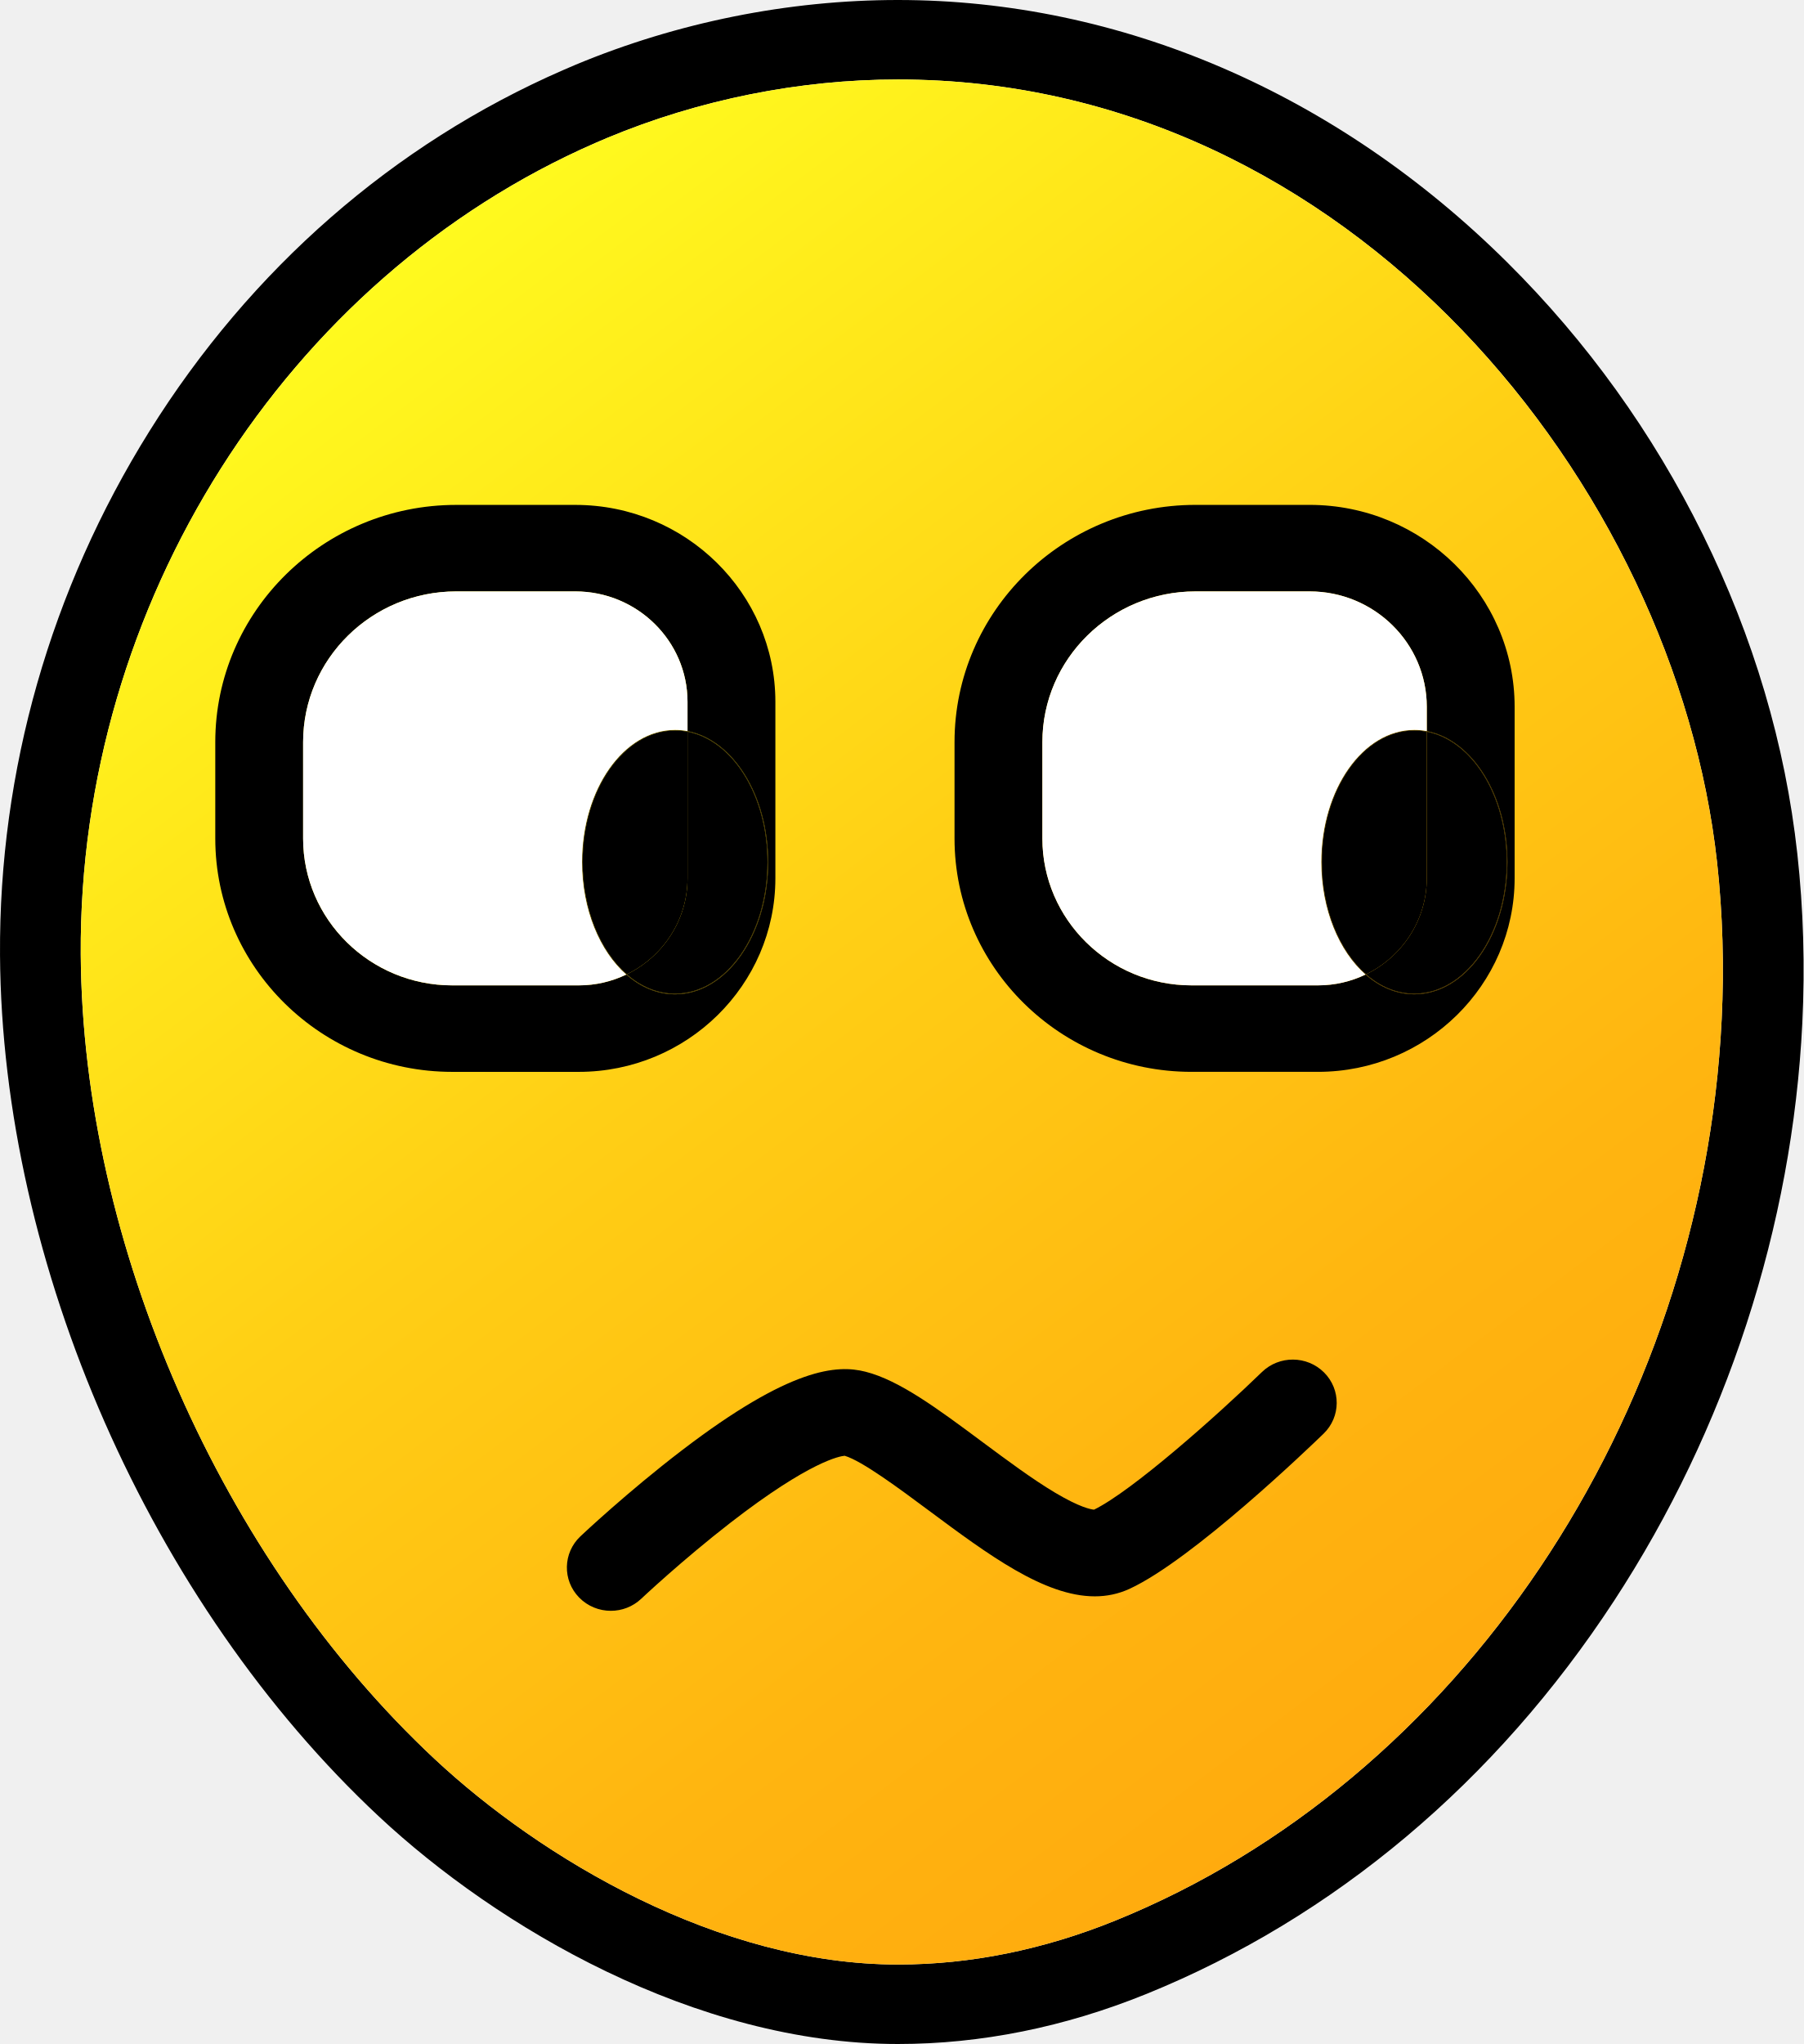
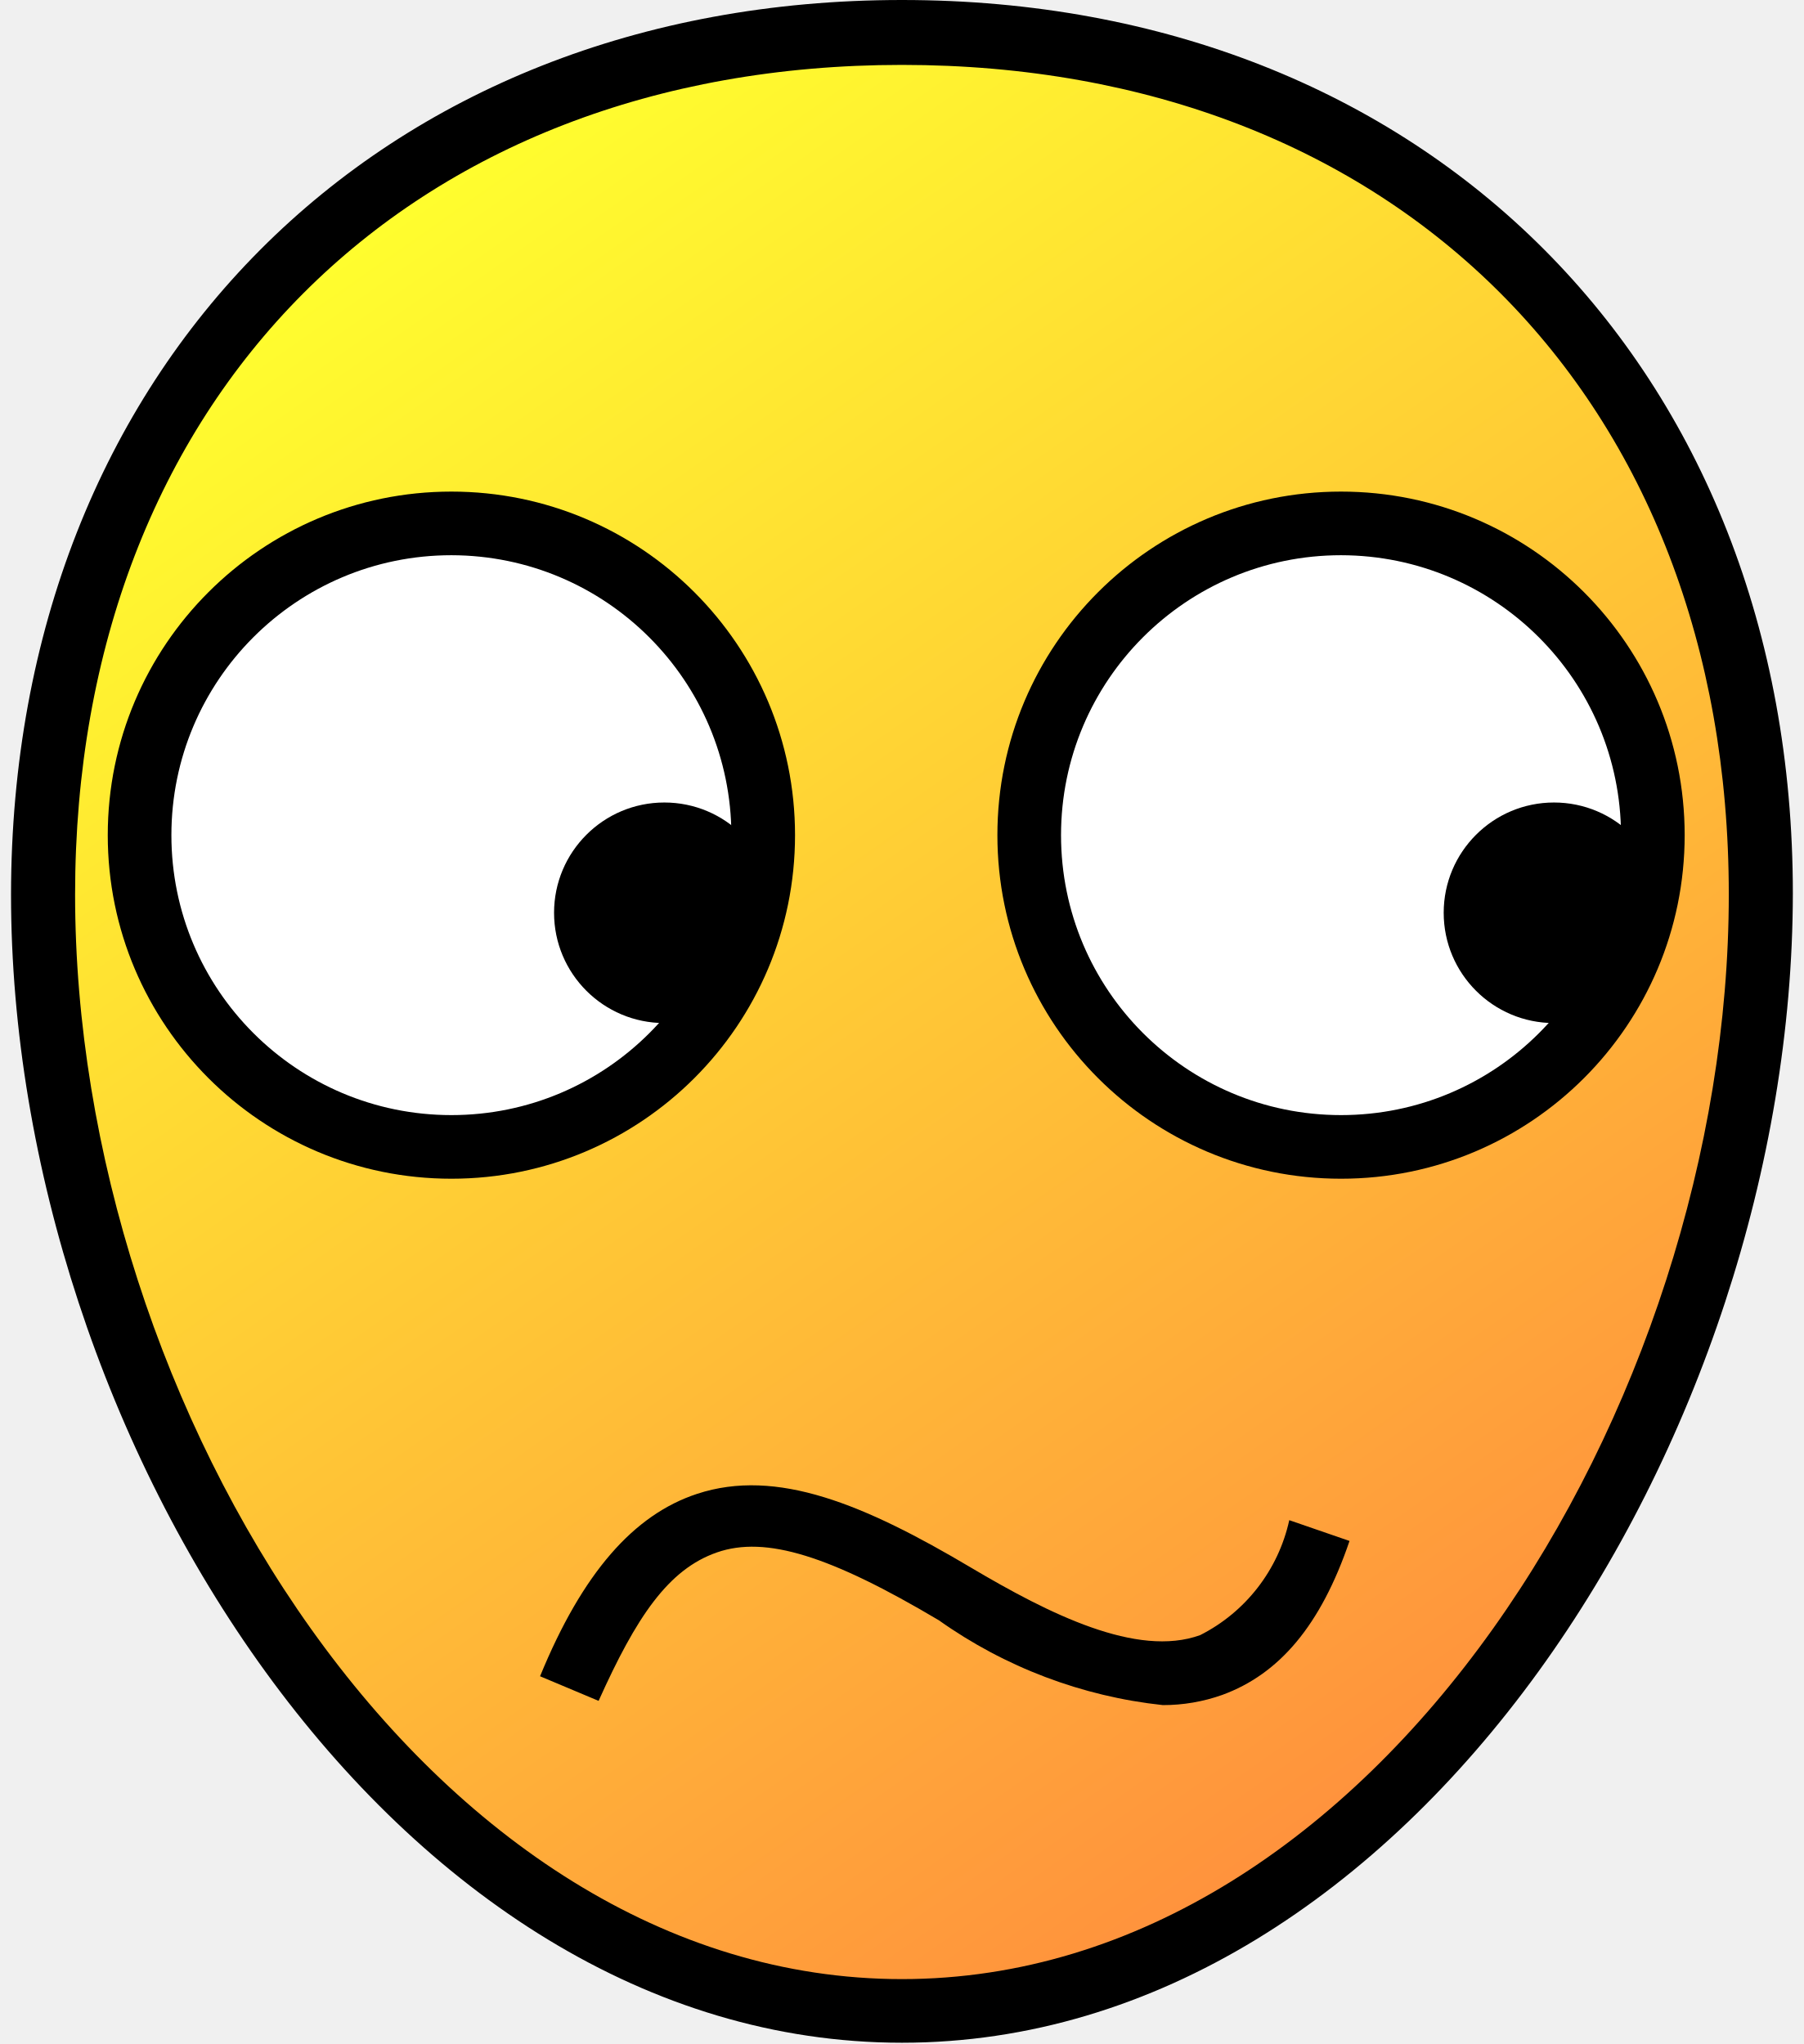
- <svg xmlns="http://www.w3.org/2000/svg" version="1.1" id="Layer_1" x="0px" y="0px" viewBox="0 0 1000 1133" style="enable-background:new 0 0 1000 1133;" xml:space="preserve">
-   <style type="text/css">
- 	.st0{fill:url(#SVGID_1_);}
- 	.st1{fill:url(#SVGID_00000145768285618454579090000016251689183428212355_);}
- 	.st2{fill:url(#SVGID_00000174562355880164025040000014387576700836143036_);}
- 	.st3{fill:url(#SVGID_00000064329949806700381080000001575475285056560518_);}
- 	.st4{fill:url(#SVGID_00000051368444498063015480000011517164250883783082_);}
- 	.st5{fill:#FFFFFF;}
- 	.st6{fill:#BEE64E;}
- 	.st7{fill:#B3F5A4;}
- 	.st8{fill:url(#SVGID_00000105424331860085715850000008874492918302254749_);}
- 	.st9{fill:url(#SVGID_00000173877473447410812170000012662760072871262907_);}
- 	.st10{fill:url(#SVGID_00000173149109178459502030000010334378025882060216_);}
- 	.st11{fill:url(#SVGID_00000060010224655746864080000005863425743172909240_);}
- 	.st12{fill:#FF0605;}
- 	.st13{fill:#FA3306;}
- 	.st14{fill:url(#SVGID_00000010281630647136053780000003660475550897392827_);}
- 	.st15{fill:#FF1400;}
- 	.st16{fill:#FF1602;}
- 	.st17{fill:url(#SVGID_00000033334462268431267950000004621780172183477935_);}
- 	.st18{fill:url(#SVGID_00000121261846435159776560000017305631847245979014_);}
- 	.st19{fill:url(#SVGID_00000077322854221404940040000016629273602170610053_);}
- 	.st20{fill:url(#SVGID_00000175303953154366408270000008169122769181647544_);}
- 	.st21{fill:url(#SVGID_00000108307563898927836380000004508468497875586977_);}
- 	.st22{fill:#FF1901;}
- 	.st23{fill:#FFFFFE;}
- 	.st24{fill:url(#SVGID_00000154400301982594030920000004600322900106374288_);}
- 	.st25{fill:url(#SVGID_00000177459908558544099250000004345270828356782518_);}
- 	.st26{fill:url(#SVGID_00000134940007756540432910000012298796511313230224_);}
- 	.st27{fill:url(#SVGID_00000041278435754886035170000001144685124960676746_);}
- 	.st28{fill:url(#SVGID_00000155145847836034069860000007496420779113761425_);}
- 	.st29{fill:url(#SVGID_00000034770892805574337640000010950872887910937495_);}
- 	.st30{fill:#7E400D;}
- 	.st31{fill:url(#SVGID_00000107582469728117569030000014657577930397634482_);}
- 	.st32{fill:url(#SVGID_00000119798542677857430380000008653001555615775374_);}
- 	.st33{fill:url(#SVGID_00000161623187411486709220000008331854903349255585_);}
- 	.st34{fill:#FF0E01;}
- 	.st35{fill:#4395C5;}
- 	.st36{fill:#010101;}
- 	.st37{fill:#231F20;}
- </style>
-   <g>
-     <path d="M996.51,473.26c3.38,30.74,4.32,62.33,2.76,93.91c-2.74,56.06-13.14,112.14-30.91,166.65   c-17.77,54.5-42.49,106.15-73.46,153.53c-65.62,100.36-155.28,175.71-259.29,217.91c-45.38,18.4-91.71,27.74-137.75,27.74   c-112.59,0-222.41-65.09-287.65-126C83.59,888.77,1.08,701.28,0.01,529.37C-0.62,427.21,28.02,326.8,82.87,238.98   C139.02,149.04,218.26,79.87,312,38.95c2.4-1.05,4.77-2.06,7.13-3.06C375.45,12.4,437.24,0,497.85,0   c123.32,0,243.27,51.62,337.76,145.37c44.21,43.85,80.7,94.59,108.46,150.82C972.22,353.19,989.86,412.76,996.51,473.26z    M954.57,565.04c1.43-29.3,0.58-58.58-2.55-87.04C929.05,269.3,748.89,44.06,497.85,44.06c-54.66,0-110.41,11.2-161.22,32.39   c-2.16,0.91-4.34,1.84-6.52,2.79C158.24,154.28,43.57,335.07,44.77,529.1c1,160.52,78.04,335.56,196.25,445.95   c58.98,55.06,157.42,113.9,256.84,113.9c40.15,0,80.76-8.22,120.69-24.43C808.71,987.38,943.73,786.66,954.57,565.04z" />
-     <linearGradient id="SVGID_1_" gradientUnits="userSpaceOnUse" x1="205.562" y1="157.832" x2="800.679" y2="947.58">
-       <stop offset="0" style="stop-color:#FFFA1E" />
-       <stop offset="7.988989e-03" style="stop-color:#FFF91E" />
-       <stop offset="0.449" style="stop-color:#FFCF15" />
-       <stop offset="0.795" style="stop-color:#FFB510" />
-       <stop offset="1" style="stop-color:#FFAB0E" />
+ <svg xmlns="http://www.w3.org/2000/svg" id="Layer_1" data-name="Layer 1" viewBox="0 0 42.52 48.19">
+   <defs>
+     <style>.cls-1{fill:url(#linear-gradient);}.cls-2{fill:#fff;}</style>
+     <linearGradient id="linear-gradient" x1="8.84" y1="4.55" x2="34.6" y2="41.34" gradientUnits="userSpaceOnUse">
+       <stop offset="0" stop-color="#ffff2e" />
+       <stop offset="1" stop-color="#ff913d" />
    </linearGradient>
-     <path class="st0" d="M952.01,478c3.13,28.46,3.99,57.74,2.55,87.04c-10.83,221.62-145.86,422.34-336.01,499.48   c-39.93,16.21-80.54,24.43-120.69,24.43c-99.43,0-197.87-58.84-256.84-113.9C122.81,864.65,45.77,689.62,44.77,529.1   c-1.2-194.03,113.47-374.82,285.35-449.86c2.17-0.95,4.36-1.88,6.52-2.79c50.81-21.2,106.56-32.39,161.22-32.39   C748.89,44.06,929.05,269.3,952.01,478z" />
-     <g id="XMLID_00000078032345334876314690000014412020653037437865_">
-       <g>
-         <g id="XMLID_00000055670997916822839440000005965270418556440764_">
-           <g>
-             <path d="M839.77,391.76v95.03c0,59.18-48.92,107.34-109.05,107.34h-70.09c-72.46,0-131.4-58.03-131.4-129.35v-53.44       c0-72.5,59.94-131.48,133.59-131.48h63.28C788.78,279.87,839.77,330.06,839.77,391.76z M835.76,477.86       c0-37.07-19.5-67.8-44.69-72.6v-13.49c0-35.27-29.15-63.95-64.96-63.95h-63.28c-46.8,0-84.88,37.47-84.88,83.54v53.44       c0,44.89,37.11,81.4,82.7,81.4h70.09c9.45,0,18.39-2.15,26.37-5.99c7.87,6.92,17.15,10.92,27.07,10.92       C812.6,551.13,835.76,518.26,835.76,477.86z" />
-             <path d="M791.07,405.25c25.2,4.81,44.69,35.53,44.69,72.6c0,40.4-23.16,73.28-51.6,73.28c-9.91,0-19.19-4-27.07-10.92       c0.04-0.01,0.09-0.04,0.13-0.06c7.83,6.87,17.06,10.83,26.93,10.83c28.41,0,51.43-32.74,51.43-73.12       c0-37.05-19.38-67.65-44.52-72.45V405.25z" />
-             <path d="M791.07,405.41c25.14,4.79,44.52,35.4,44.52,72.45c0,40.38-23.02,73.12-51.43,73.12c-9.87,0-19.1-3.97-26.93-10.83       c0.05-0.01,0.12-0.05,0.17-0.08c7.79,6.82,16.96,10.74,26.76,10.74c28.28,0,51.27-32.73,51.27-72.95       c0-36.89-19.34-67.47-44.36-72.28V405.41z" />
-             <path d="M791.07,405.58c25.02,4.81,44.36,35.39,44.36,72.28c0,40.22-23,72.95-51.27,72.95c-9.81,0-18.97-3.93-26.76-10.74       c19.93-9.71,33.67-29.95,33.67-53.27V405.58z" />
-             <path d="M791.07,405.58v81.22c0,23.32-13.74,43.56-33.67,53.27c-14.68-12.85-24.49-35.93-24.49-62.21       c0-40.22,22.98-72.94,51.25-72.94C786.5,404.92,788.8,405.14,791.07,405.58z" />
-             <path d="M791.07,405.41v0.17c-2.26-0.44-4.57-0.66-6.91-0.66c-28.26,0-51.25,32.72-51.25,72.94c0,26.28,9.81,49.36,24.49,62.21       c-0.05,0.03-0.12,0.06-0.17,0.08c-14.69-12.87-24.49-35.96-24.49-62.29c0-40.38,23.02-73.11,51.42-73.11       C786.5,404.75,788.8,404.97,791.07,405.41z" />
-             <path d="M791.07,405.25v0.16c-2.26-0.44-4.57-0.66-6.91-0.66c-28.4,0-51.42,32.73-51.42,73.11c0,26.33,9.79,49.42,24.49,62.29       c-0.04,0.03-0.09,0.05-0.13,0.06c-14.7-12.93-24.51-36.05-24.51-62.35c0-40.4,23.14-73.26,51.58-73.26       C786.5,404.59,788.8,404.81,791.07,405.25z" />
-             <path class="st5" d="M791.07,391.76v13.49c-2.26-0.44-4.57-0.66-6.91-0.66c-28.43,0-51.58,32.86-51.58,73.26       c0,26.3,9.81,49.42,24.51,62.35c-7.98,3.84-16.92,5.99-26.37,5.99h-70.09c-45.59,0-82.7-36.52-82.7-81.4v-53.44       c0-46.07,38.08-83.54,84.88-83.54h63.28C761.92,327.82,791.07,356.49,791.07,391.76z" />
-             <path d="M429.9,389.03v97.77c0,59.18-48.92,107.34-109.05,107.34h-70.09c-72.46,0-131.4-58.03-131.4-129.35v-53.44       c0-72.5,59.94-131.48,133.59-131.48h66.04C380.15,279.87,429.9,328.84,429.9,389.03z M425.88,477.86       c0-37.07-19.5-67.8-44.69-72.6v-16.22c0-33.76-27.91-61.21-62.2-61.21h-66.04c-46.8,0-84.88,37.47-84.88,83.54v53.44       c0,44.89,37.1,81.4,82.7,81.4h70.09c9.45,0,18.39-2.15,26.37-5.99c7.87,6.92,17.15,10.92,27.07,10.92       C402.72,551.13,425.88,518.26,425.88,477.86z" />
-             <path d="M381.19,405.25c25.2,4.81,44.69,35.53,44.69,72.6c0,40.4-23.16,73.28-51.6,73.28c-9.91,0-19.19-4-27.07-10.92       c0.04-0.01,0.09-0.04,0.13-0.06c7.83,6.87,17.06,10.83,26.93,10.83c28.41,0,51.43-32.74,51.43-73.12       c0-37.05-19.38-67.65-44.52-72.45V405.25z" />
-             <path d="M381.19,405.41c25.14,4.79,44.52,35.4,44.52,72.45c0,40.38-23.02,73.12-51.43,73.12c-9.87,0-19.1-3.97-26.93-10.83       c0.05-0.01,0.12-0.05,0.17-0.08c7.79,6.82,16.96,10.74,26.76,10.74c28.28,0,51.27-32.73,51.27-72.95       c0-36.89-19.34-67.47-44.36-72.28V405.41z" />
-             <path d="M381.19,405.58c25.02,4.81,44.36,35.39,44.36,72.28c0,40.22-23,72.95-51.27,72.95c-9.81,0-18.97-3.93-26.76-10.74       c19.93-9.71,33.67-29.95,33.67-53.27V405.58z" />
-             <path d="M381.19,405.58v81.22c0,23.32-13.74,43.56-33.67,53.27c-14.68-12.85-24.49-35.93-24.49-62.21       c0-40.22,22.98-72.94,51.25-72.94C376.62,404.92,378.92,405.14,381.19,405.58z" />
-             <path d="M381.19,405.41v0.17c-2.26-0.44-4.57-0.66-6.91-0.66c-28.26,0-51.25,32.72-51.25,72.94c0,26.28,9.81,49.36,24.49,62.21       c-0.05,0.03-0.12,0.06-0.17,0.08c-14.69-12.87-24.49-35.96-24.49-62.29c0-40.38,23.02-73.11,51.42-73.11       C376.62,404.75,378.92,404.97,381.19,405.41z" />
-             <path d="M381.19,405.25v0.16c-2.26-0.44-4.57-0.66-6.91-0.66c-28.39,0-51.42,32.73-51.42,73.11c0,26.33,9.79,49.42,24.49,62.29       c-0.04,0.03-0.09,0.05-0.13,0.06c-14.7-12.93-24.51-36.05-24.51-62.35c0-40.4,23.13-73.26,51.58-73.26       C376.62,404.59,378.92,404.81,381.19,405.25z" />
-             <path class="st5" d="M381.19,389.03v16.22c-2.26-0.44-4.57-0.66-6.91-0.66c-28.45,0-51.58,32.86-51.58,73.26       c0,26.3,9.81,49.42,24.51,62.35c-7.98,3.84-16.92,5.99-26.37,5.99h-70.09c-45.6,0-82.7-36.52-82.7-81.4v-53.44       c0-46.07,38.08-83.54,84.88-83.54h66.04C353.28,327.82,381.19,355.27,381.19,389.03z" />
-           </g>
-         </g>
-       </g>
-     </g>
-     <g>
-       <path d="M338.66,892.88c-6.4,0-12.8-2.47-17.58-7.38c-9.31-9.55-8.99-24.72,0.71-33.89c1.06-1,26.22-24.7,56.25-47.66    c60.42-46.2,86.14-47.58,101.8-43.61c18.84,4.77,40.06,20.54,64.63,38.8c13.74,10.21,27.95,20.78,40.53,28.27    c13.71,8.16,19.87,9.27,21.59,9.4c21.25-10.42,68.12-52.07,93.09-76.29c9.58-9.29,25-9.18,34.44,0.25    c9.44,9.43,9.33,24.61-0.25,33.9c-7.32,7.1-72.55,69.85-107.59,86.02c-6.24,2.88-12.68,4.17-19.29,4.17    c-28.01,0-59.21-23.19-91.87-47.46c-16.57-12.32-37.1-27.58-46.79-30.46c-2.35,0.18-18.96,2.72-63.39,37.16    c-26.66,20.67-49.2,41.89-49.43,42.11C350.79,890.67,344.72,892.88,338.66,892.88z" />
-     </g>
-   </g>
+   </defs>
+   <path class="cls-1" d="M41.5,21.09c0,12.88-9.06,26.32-20.24,26.32S1,34,1,21.09,10.08.78,21.26.78,41.5,8.22,41.5,21.09Z" />
+   <path d="M21.26,48.16c-12,0-21-14.29-21-27.07C.27,8.69,8.9,0,21.26,0s21,8.66,21,21.06C42.25,33.87,33.27,48.16,21.26,48.16Zm0-46.63C9.6,1.53,1.77,9.39,1.77,21.09c0,12.07,8.33,25.57,19.49,25.57s19.49-13.5,19.49-25.57C40.75,9.39,32.92,1.53,21.26,1.53Z" />
+   <circle class="cls-2" cx="10.64" cy="19.69" r="7.35" />
+   <path d="M10.64,27.79a8.1,8.1,0,1,1,8.1-8.1A8.1,8.1,0,0,1,10.64,27.79Zm0-14.7a6.6,6.6,0,1,0,6.6,6.6A6.61,6.61,0,0,0,10.64,13.09Z" />
+   <path d="M18.26,21.52a2.6,2.6,0,1,1-2.6-2.6A2.6,2.6,0,0,1,18.26,21.52Z" />
+   <circle class="cls-2" cx="31.61" cy="19.69" r="7.35" />
+   <path d="M31.61,27.79a8.1,8.1,0,1,1,8.1-8.1A8.1,8.1,0,0,1,31.61,27.79Zm0-14.7a6.6,6.6,0,1,0,6.6,6.6A6.61,6.61,0,0,0,31.61,13.09Z" />
+   <path d="M39.23,21.52a2.6,2.6,0,1,1-2.6-2.6A2.6,2.6,0,0,1,39.23,21.52Z" />
+   <path d="M27.41,40.2a11.18,11.18,0,0,1-5.28-2c-2.56-1.52-4.08-2-5.23-1.6S15,38.12,14.11,40.1l-1.38-.58c1-2.44,2.21-3.81,3.7-4.3,1.88-.62,3.95.25,6.46,1.74,1.84,1.09,3.91,2.13,5.4,1.59a4,4,0,0,0,2.1-2.71l1.42.49c-.68,2-1.66,3.14-3,3.63A4.16,4.16,0,0,1,27.41,40.2Z" />
</svg>
